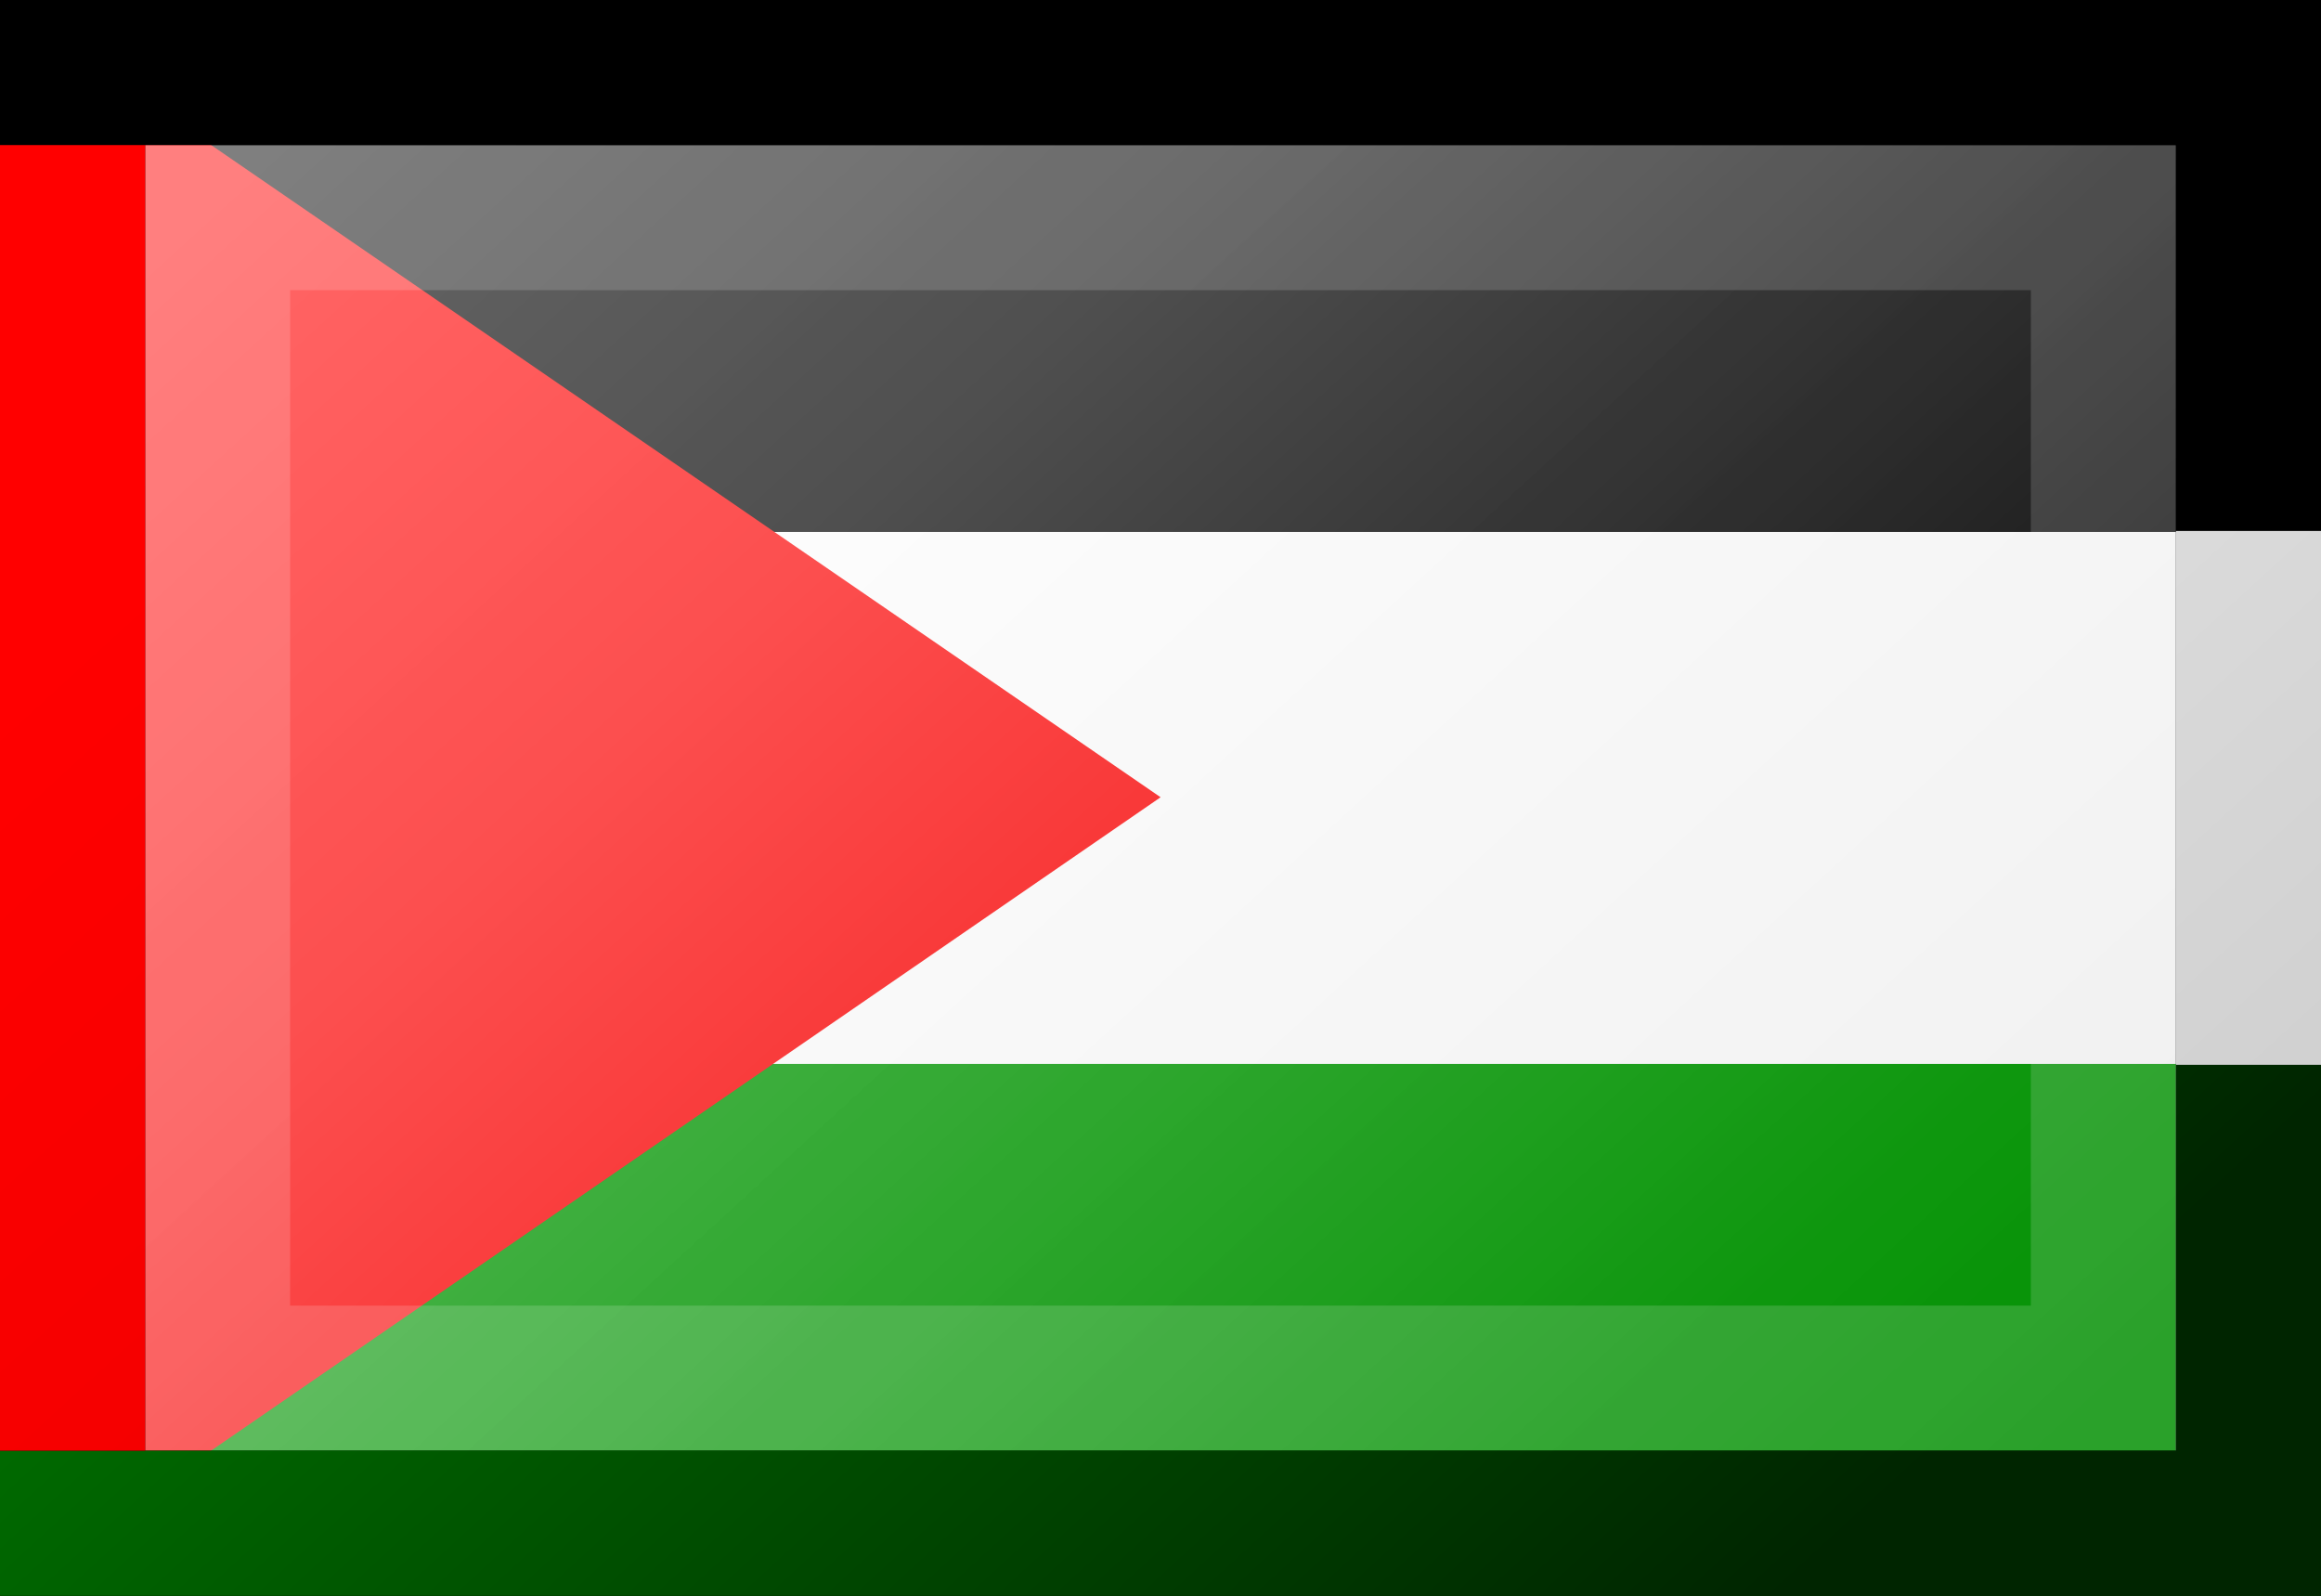
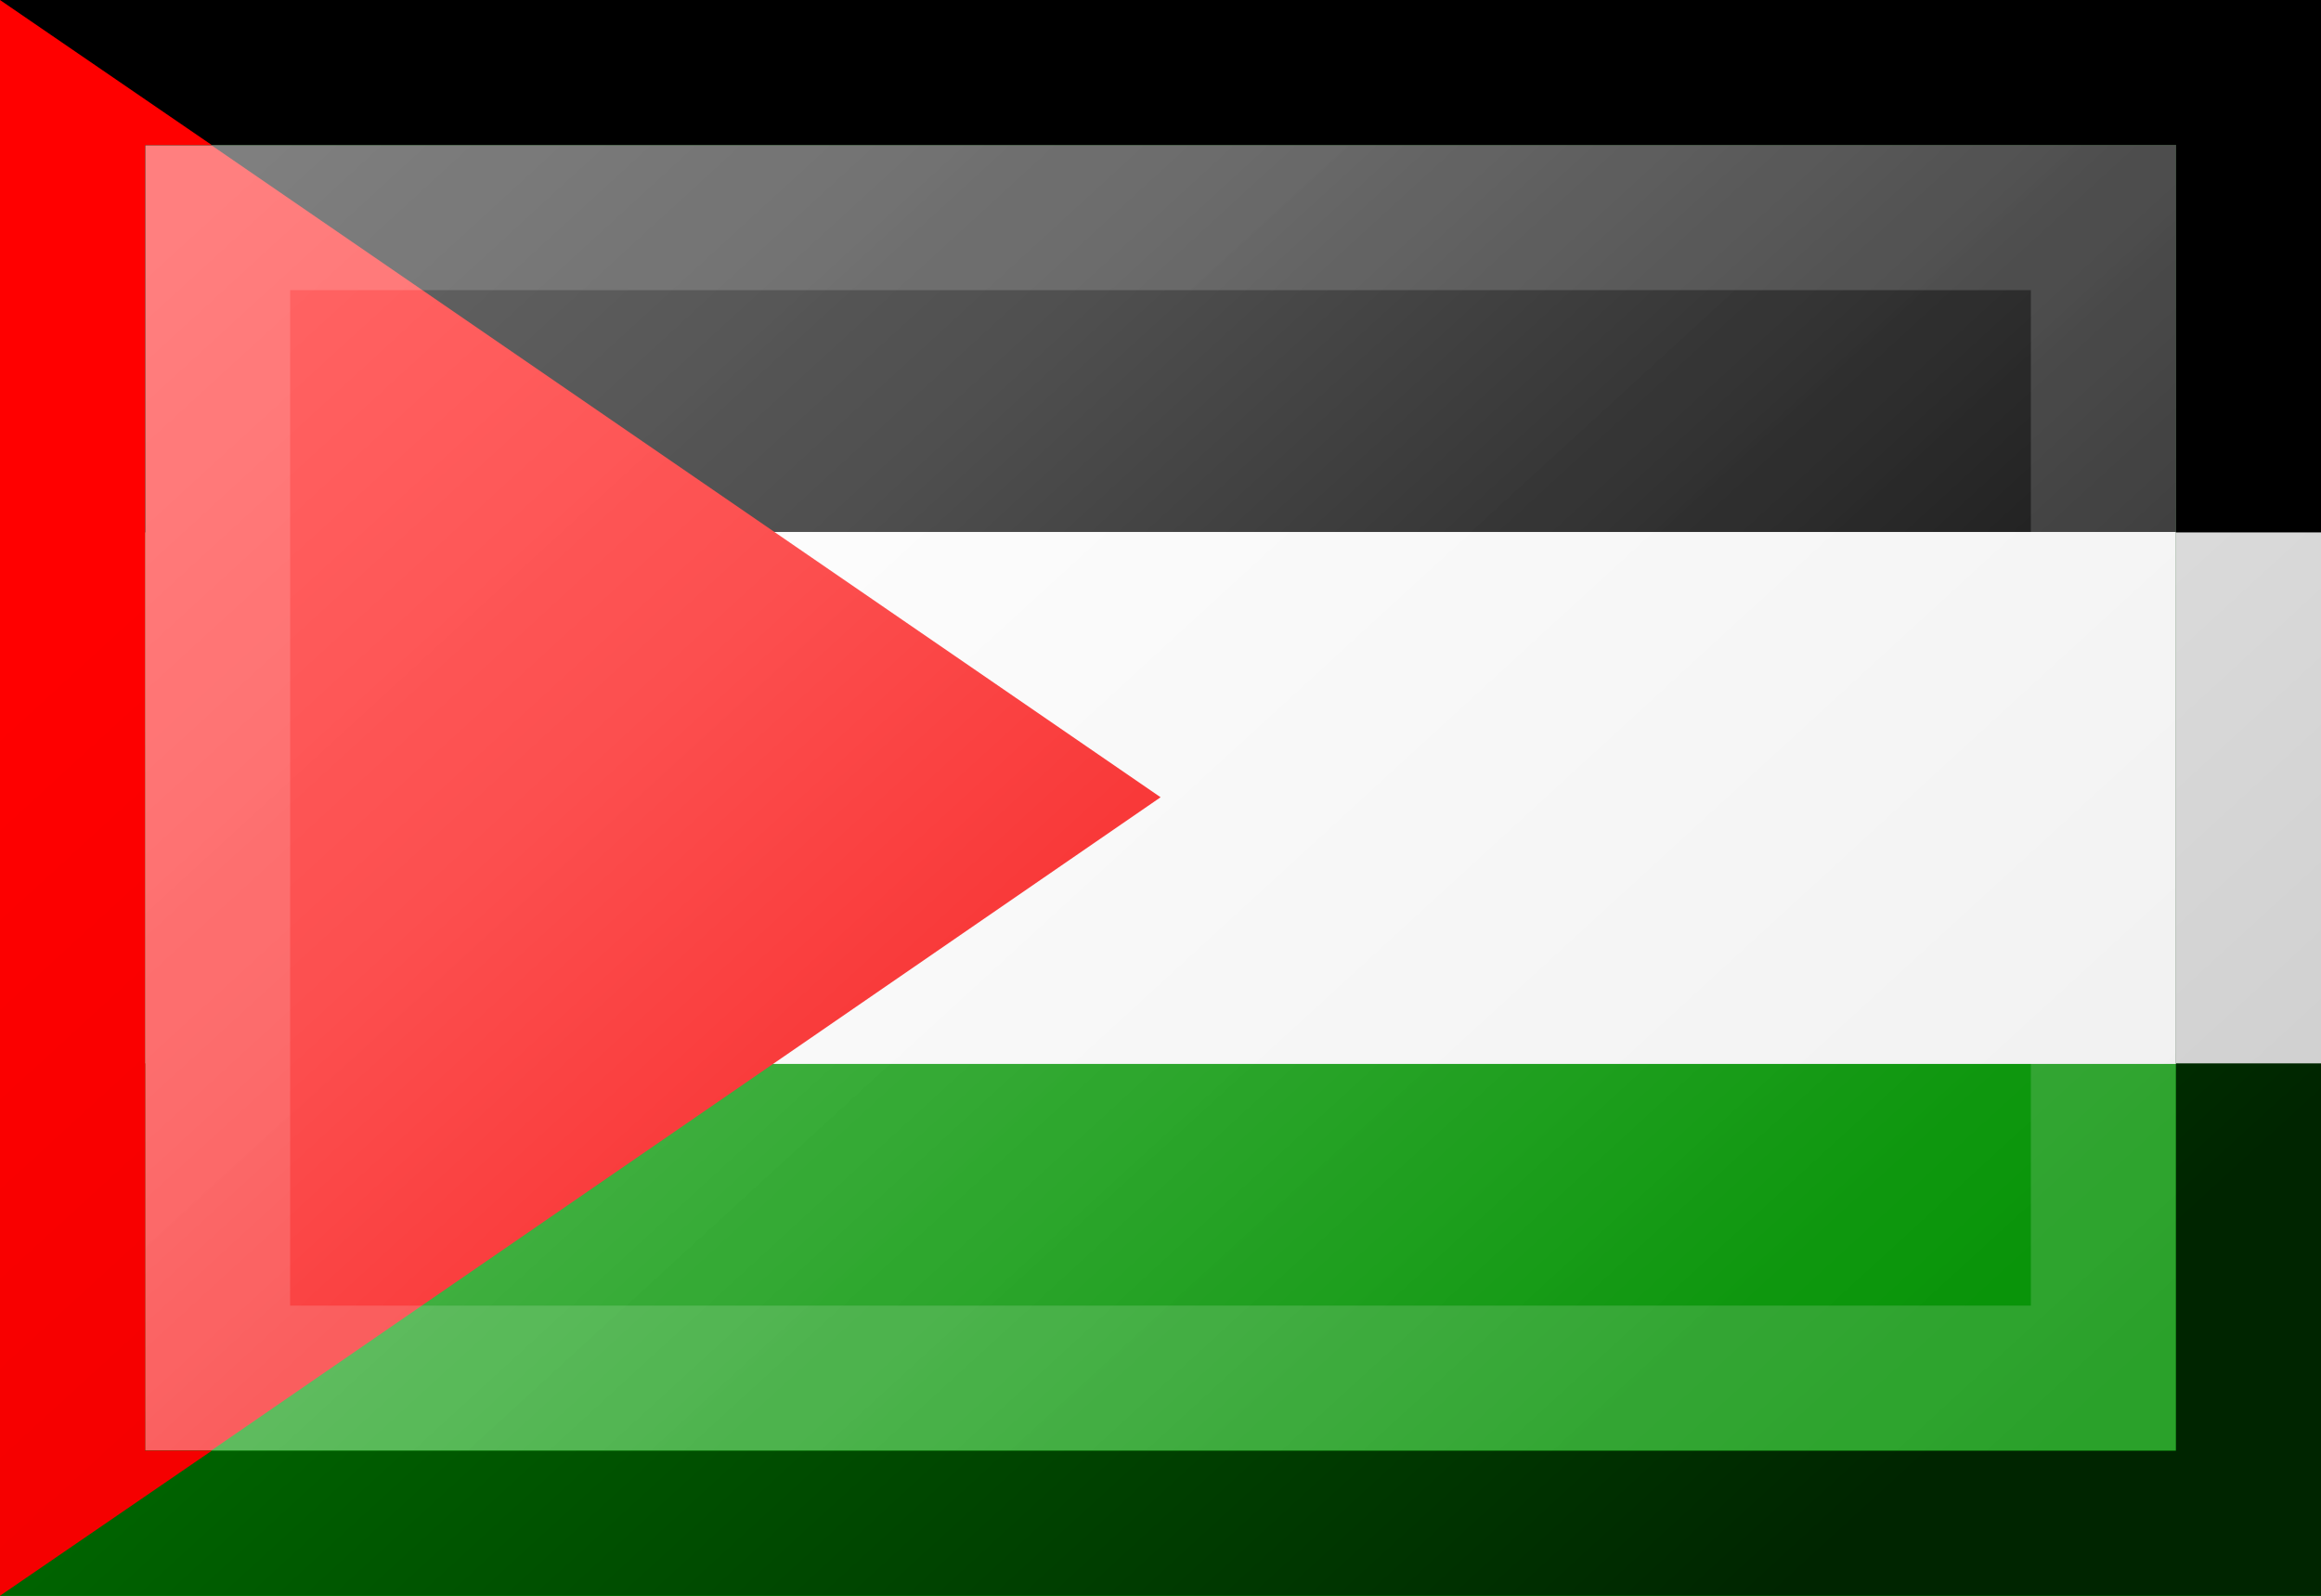
<svg xmlns="http://www.w3.org/2000/svg" xmlns:xlink="http://www.w3.org/1999/xlink" width="16" height="11" viewBox="0 0 16 11">
  <defs>
    <linearGradient id="fps-gloss" gradientUnits="userSpaceOnUse" x1="1.352" y1="1.476" x2="11.384" y2="12.430">
      <stop offset="0.000" stop-color="#fff" stop-opacity="0.400" />
      <stop offset="0.308" stop-color="#fff" stop-opacity="0.314" />
      <stop offset="0.856" stop-color="#fff" stop-opacity="0.061" />
      <stop offset="1.000" stop-color="#fff" stop-opacity="0.021" />
    </linearGradient>
    <linearGradient id="fps-shade" gradientUnits="userSpaceOnUse" x1="2.739" y1="2.991" x2="11.482" y2="12.537">
      <stop offset="0.000" stop-color="#000" stop-opacity="0.000" />
      <stop offset="1.000" stop-color="#000" stop-opacity="0.060" />
    </linearGradient>
-     <linearGradient id="fps-edge" gradientUnits="userSpaceOnUse" x1="2.391" y1="2.611" x2="11.076" y2="12.094">
+     <linearGradient id="fps-edge" x1="2.39" x2="11.08" y1="2.61" y2="12.09" gradientUnits="userSpaceOnUse">
+       <stop offset="0" stop-color="#008700" />
+       <stop offset=".46" stop-color="#005900" />
+       <stop offset="1" stop-color="#002500" />
+     </linearGradient>
+     <linearGradient id="fps-edge1" x1="2.39" x2="11.08" y1="2.61" y2="12.09" gradientUnits="userSpaceOnUse">
      <stop offset="0" stop-color="#f4f4f4" />
-       <stop offset="0.463" stop-color="#e4e4e4" />
+       <stop offset=".46" stop-color="#e4e4e4" />
      <stop offset="1" stop-color="#d0d0d0" />
    </linearGradient>
-     <linearGradient id="fps-edge1" gradientUnits="userSpaceOnUse" x1="2.391" y1="2.611" x2="11.076" y2="12.094">
-       <stop offset="0" stop-color="#008700" />
-       <stop offset="0.463" stop-color="#005900" />
-       <stop offset="1" stop-color="#002500" />
-     </linearGradient>
-     <linearGradient id="fps-edge2" gradientUnits="userSpaceOnUse" x1="2.391" y1="2.611" x2="11.076" y2="12.094">
-       <stop offset="0" stop-color="#ff0000" />
-       <stop offset="0.463" stop-color="#f20000" />
-       <stop offset="1" stop-color="#dd0000" />
+     <linearGradient id="fps-edge2" x1="2.39" x2="11.08" y1="2.61" y2="12.09" gradientUnits="userSpaceOnUse">
+       <stop offset="0" stop-color="red" />
+       <stop offset=".46" stop-color="#f20000" />
+       <stop offset="1" stop-color="#d00" />
    </linearGradient>
    <clipPath id="fps-clip">
      <rect width="16" height="11" />
    </clipPath>
  </defs>
  <g clip-path="url(#fps-clip)">
    <g id="fps-art">
      <g transform="scale(1.04447 0.95743)">
        <path fill="#090" d="M0 0h15.32v11.49H0z" />
        <path fill="#fff" d="M0 0h15.32v7.66H0z" />
        <path d="M0 0h15.32v3.83H0z" />
        <path fill="red" d="m0 0 7.66 5.74L0 11.49Z" />
      </g>
    </g>
    <use xlink:href="#fps-art" />
    <use xlink:href="#fps-art" />
    <rect x="1" y="1" width="14" height="9" fill="url(#fps-gloss)" />
    <path d="M1 1h14v9H1zM2 2v7h12V2z" fill="#fff" fill-opacity="0.164" fill-rule="evenodd" />
    <rect x="1" y="1" width="14" height="9" fill="url(#fps-shade)" />
-     <path fill="#000000" d="M0 0h16v11H0zM1 1v9h14V1z" />
-     <path fill="url(#fps-edge)" d="M16 3.66V10H15V3.66z" />
-     <path fill="url(#fps-edge1)" d="M0 11H16V10H0zM16 7.34V10H15V7.34z" />
-     <path fill="url(#fps-edge2)" d="M0 1V10H1V1z" />
+     <path fill="url(#fps-edge)" d="M0 0h16v1H0zm16 10v1H0v-1zM1 1v9H0V1zm15 0v9h-1V1z" />
+     <path fill="url(#fps-edge1)" d="M0 0h16v1H0zm1 1v6.33H0V1zm15 0v6.33h-1V1z" />
+     <path d="M0 0h16v1H0zm1 1v2.67H0V1zm15 0v2.67h-1V1z" />
+     <path fill="url(#fps-edge2)" d="m0 0 1.46 1H0zm1.46 10L0 11v-1zM1 1v9H0V1z" />
  </g>
</svg>
